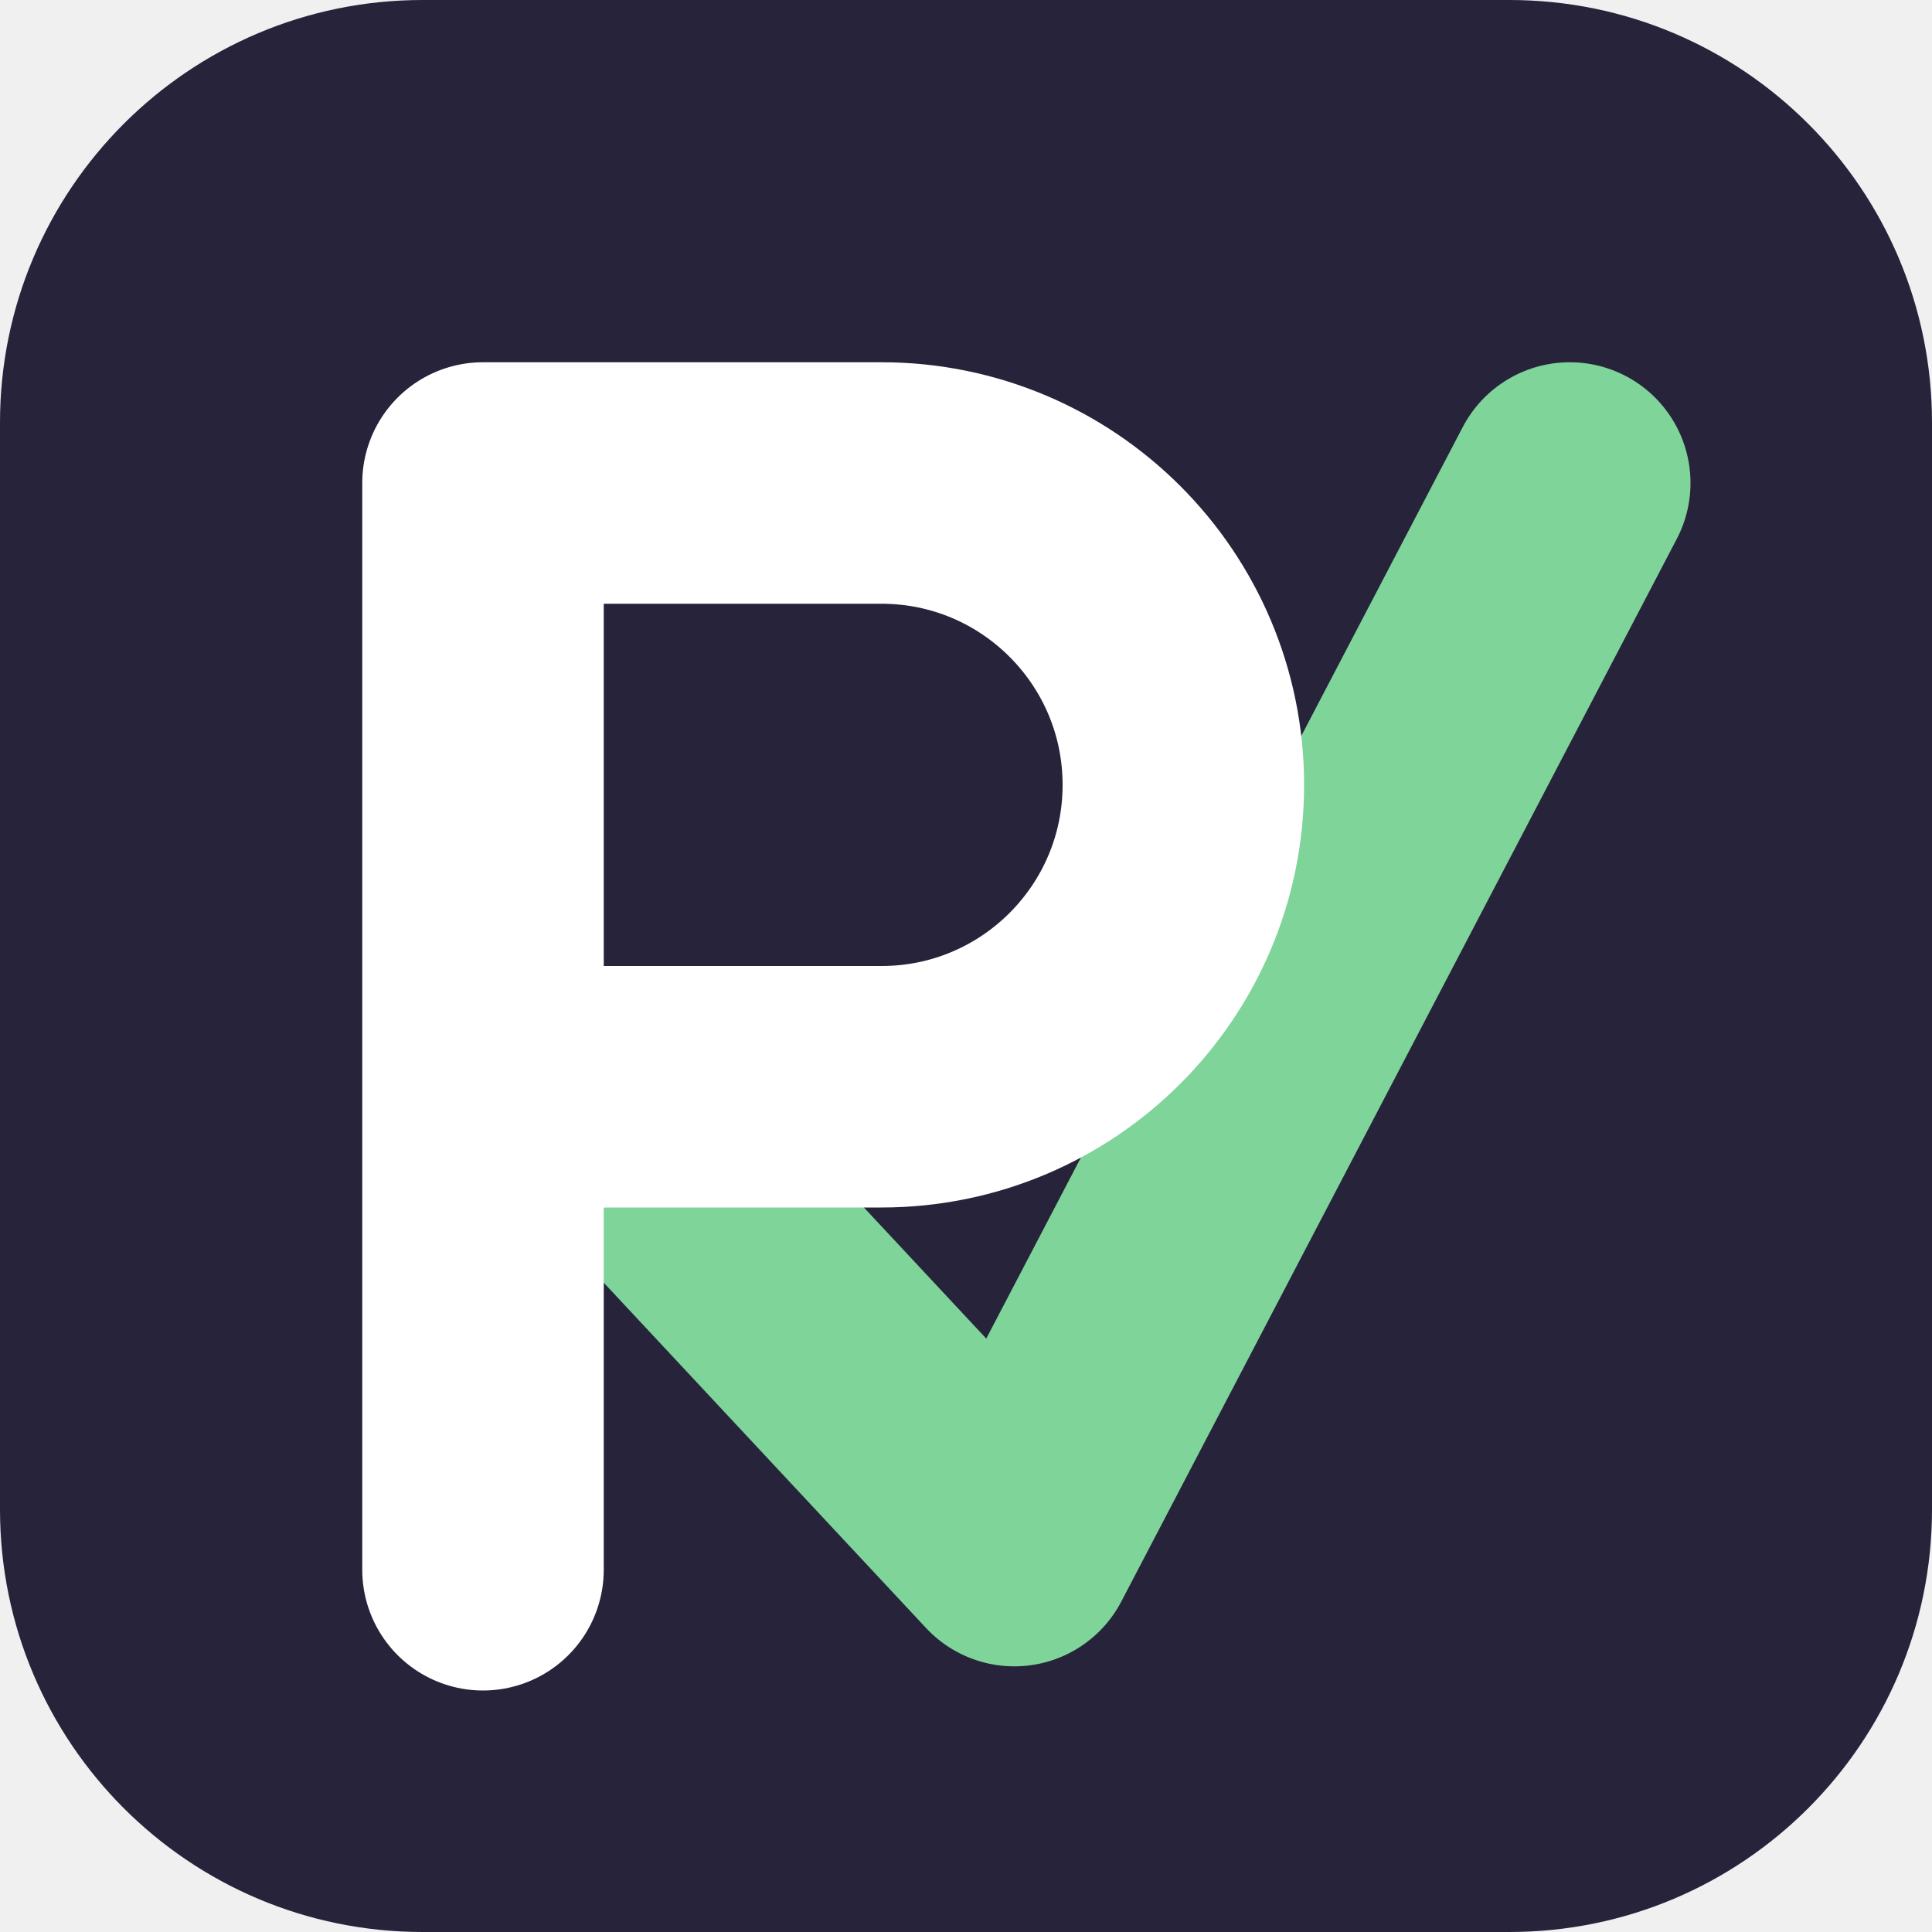
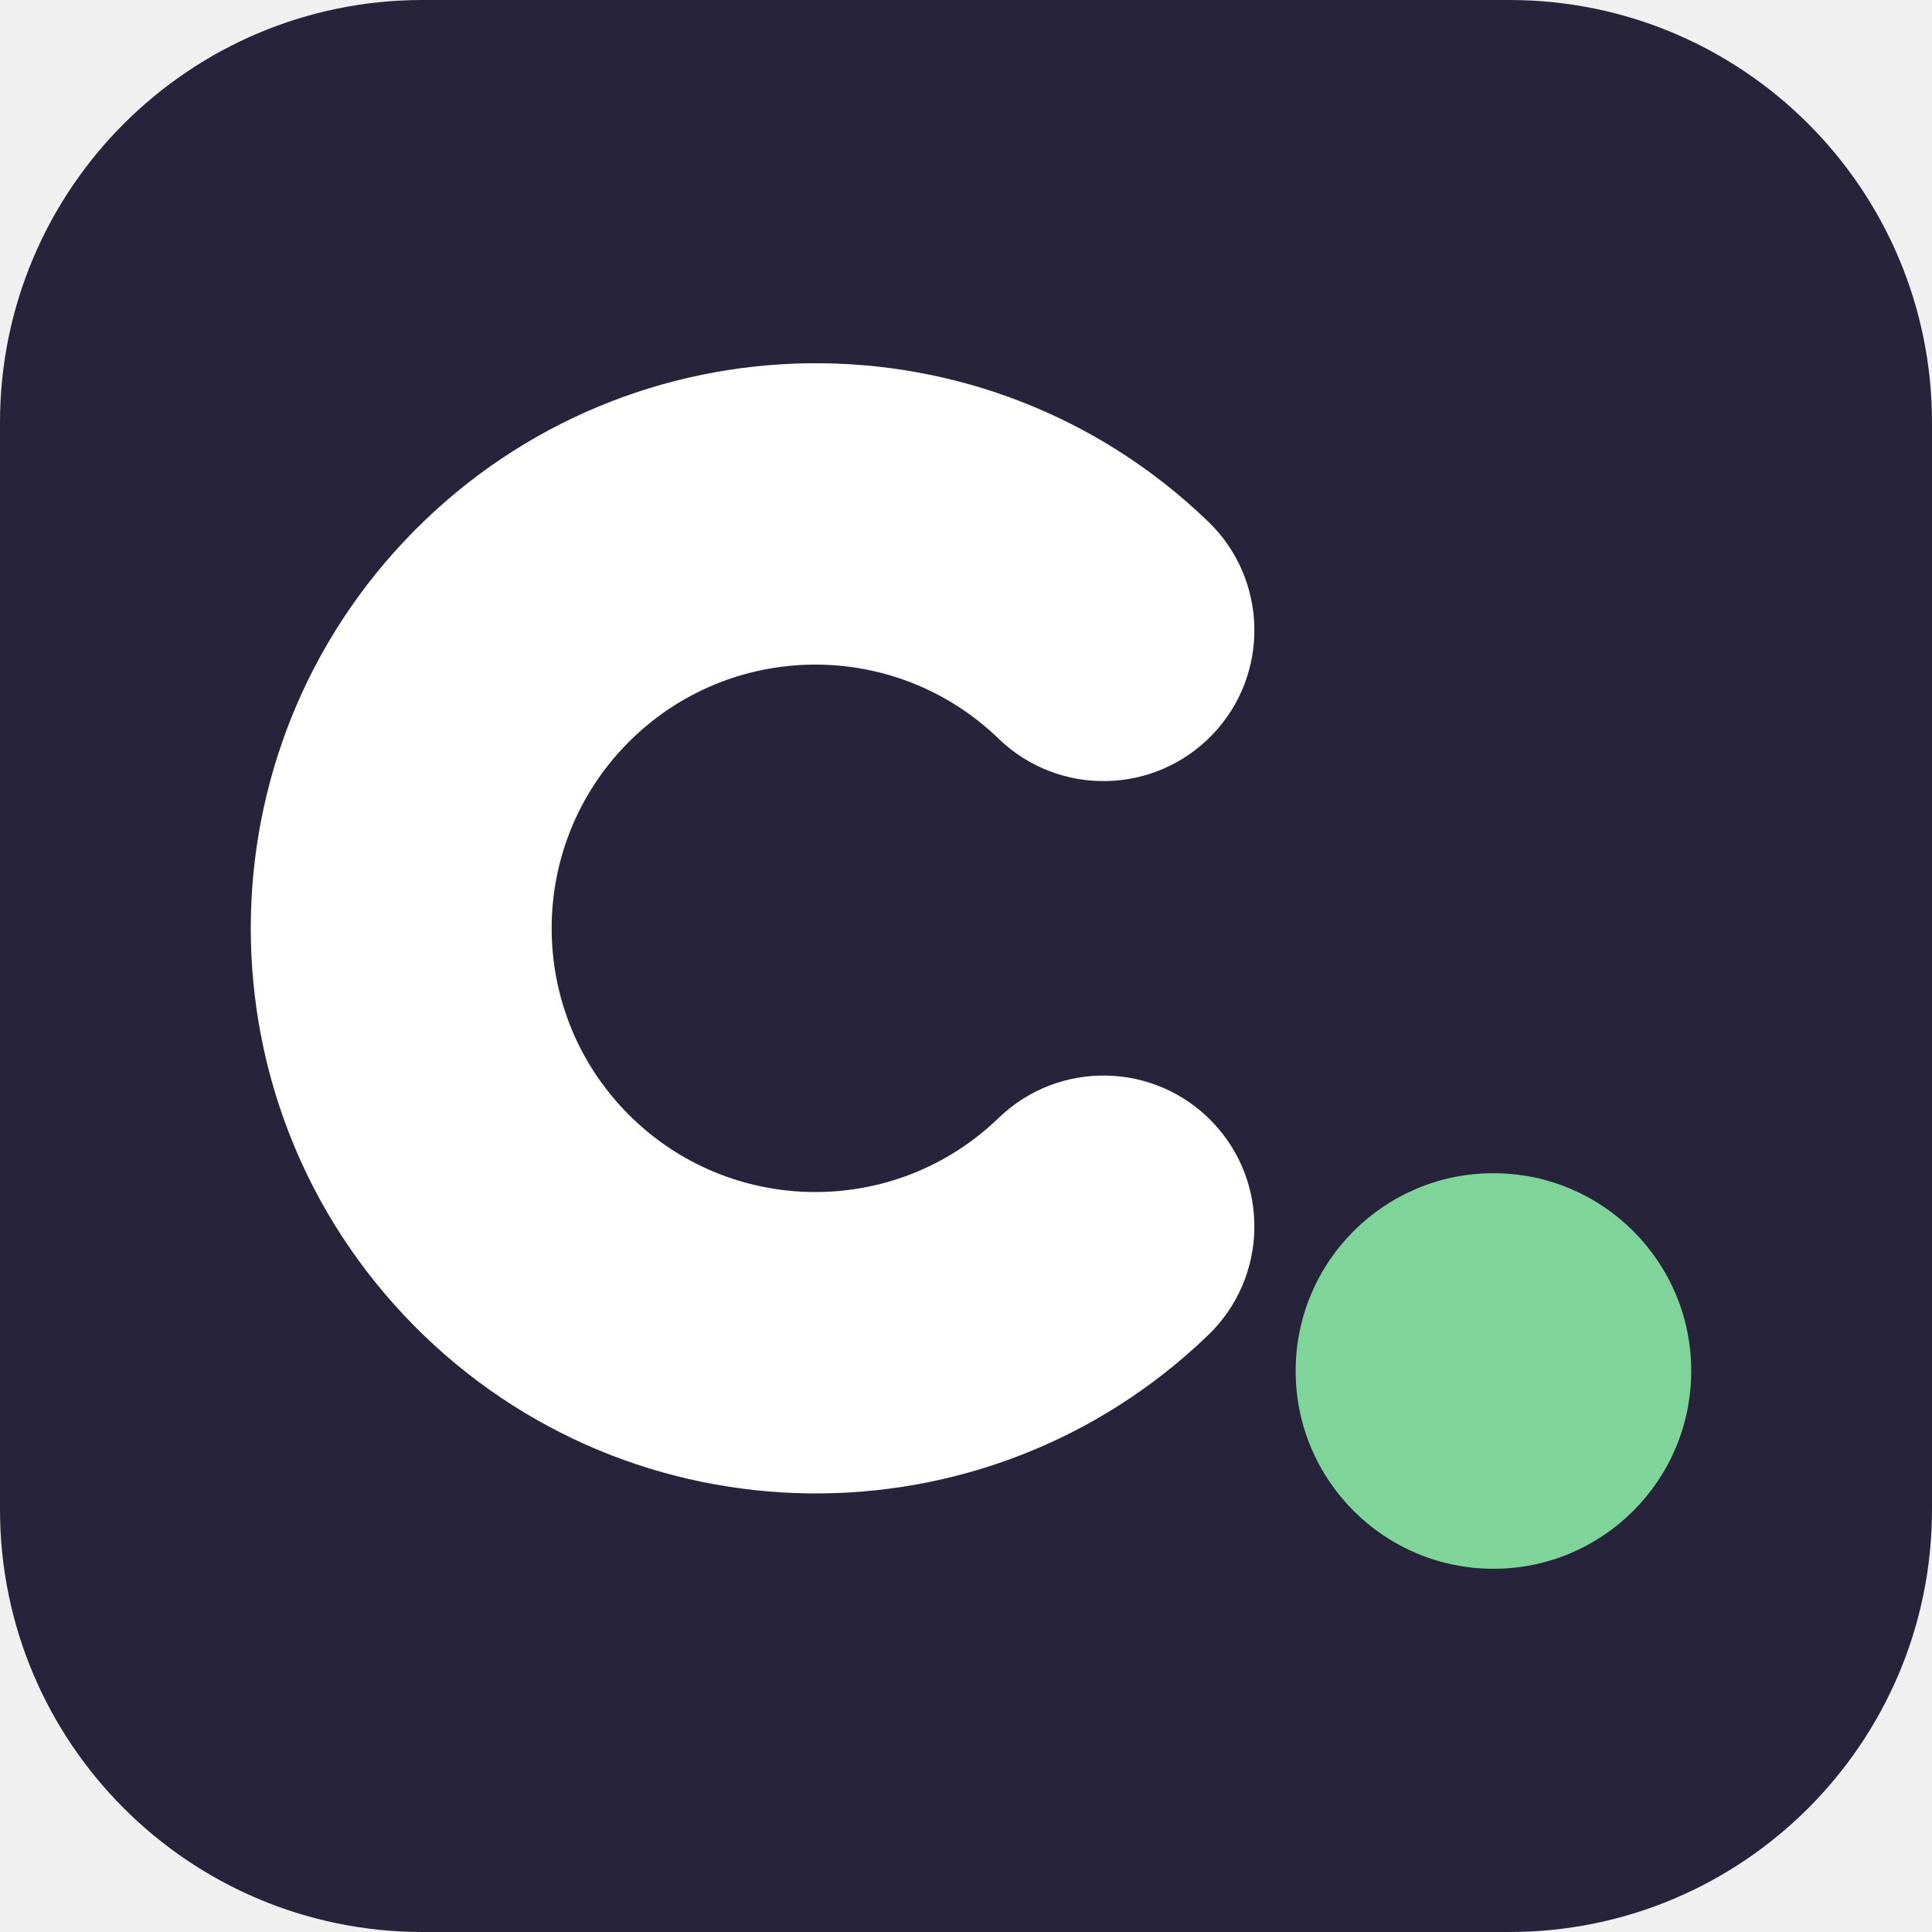
<svg xmlns="http://www.w3.org/2000/svg" viewBox="0 0 16 16">
-   <style>.t{fill:#26233A}.r{stroke:#FFF}.k{stroke:#7FD49A}@media (prefers-color-scheme:dark){.t{fill:#ECE9F4}.r{stroke:#26233A}.k{stroke:#1F8A4C}}</style>
+   <style>.t{fill:#26233A}.c{fill:#FFFFFF}.d{fill:#7FD49A}@media (prefers-color-scheme:dark){.t{fill:#ECE9F4}.c{fill:#26233A}.d{fill:#1F8A4C}}</style>
  <rect class="t" width="16" height="16" rx="3.5" />
-   <path class="k" d="M5.6 9.8L8.4 12.8L13 4" stroke-width="2" fill="none" stroke-linecap="round" stroke-linejoin="round" />
-   <path class="r" d="M4 13V4h3.3a2.5 2.5 0 0 1 0 5H4" stroke-width="2" fill="none" stroke-linecap="round" stroke-linejoin="round" />
+   <g transform="translate(8 8) scale(0.78) translate(-8 -8)">
+     <path class="c" d="M10.57 3.28A6 6 0 1 0 10.57 11.92A1.6 1.6 0 0 0 8.35 9.61A2.8 2.8 0 1 1 8.35 5.59A1.6 1.6 0 0 0 10.57 3.28Z" />
+     <circle class="d" cx="13.6" cy="12.3" r="2.1" />
+   </g>
</svg>
